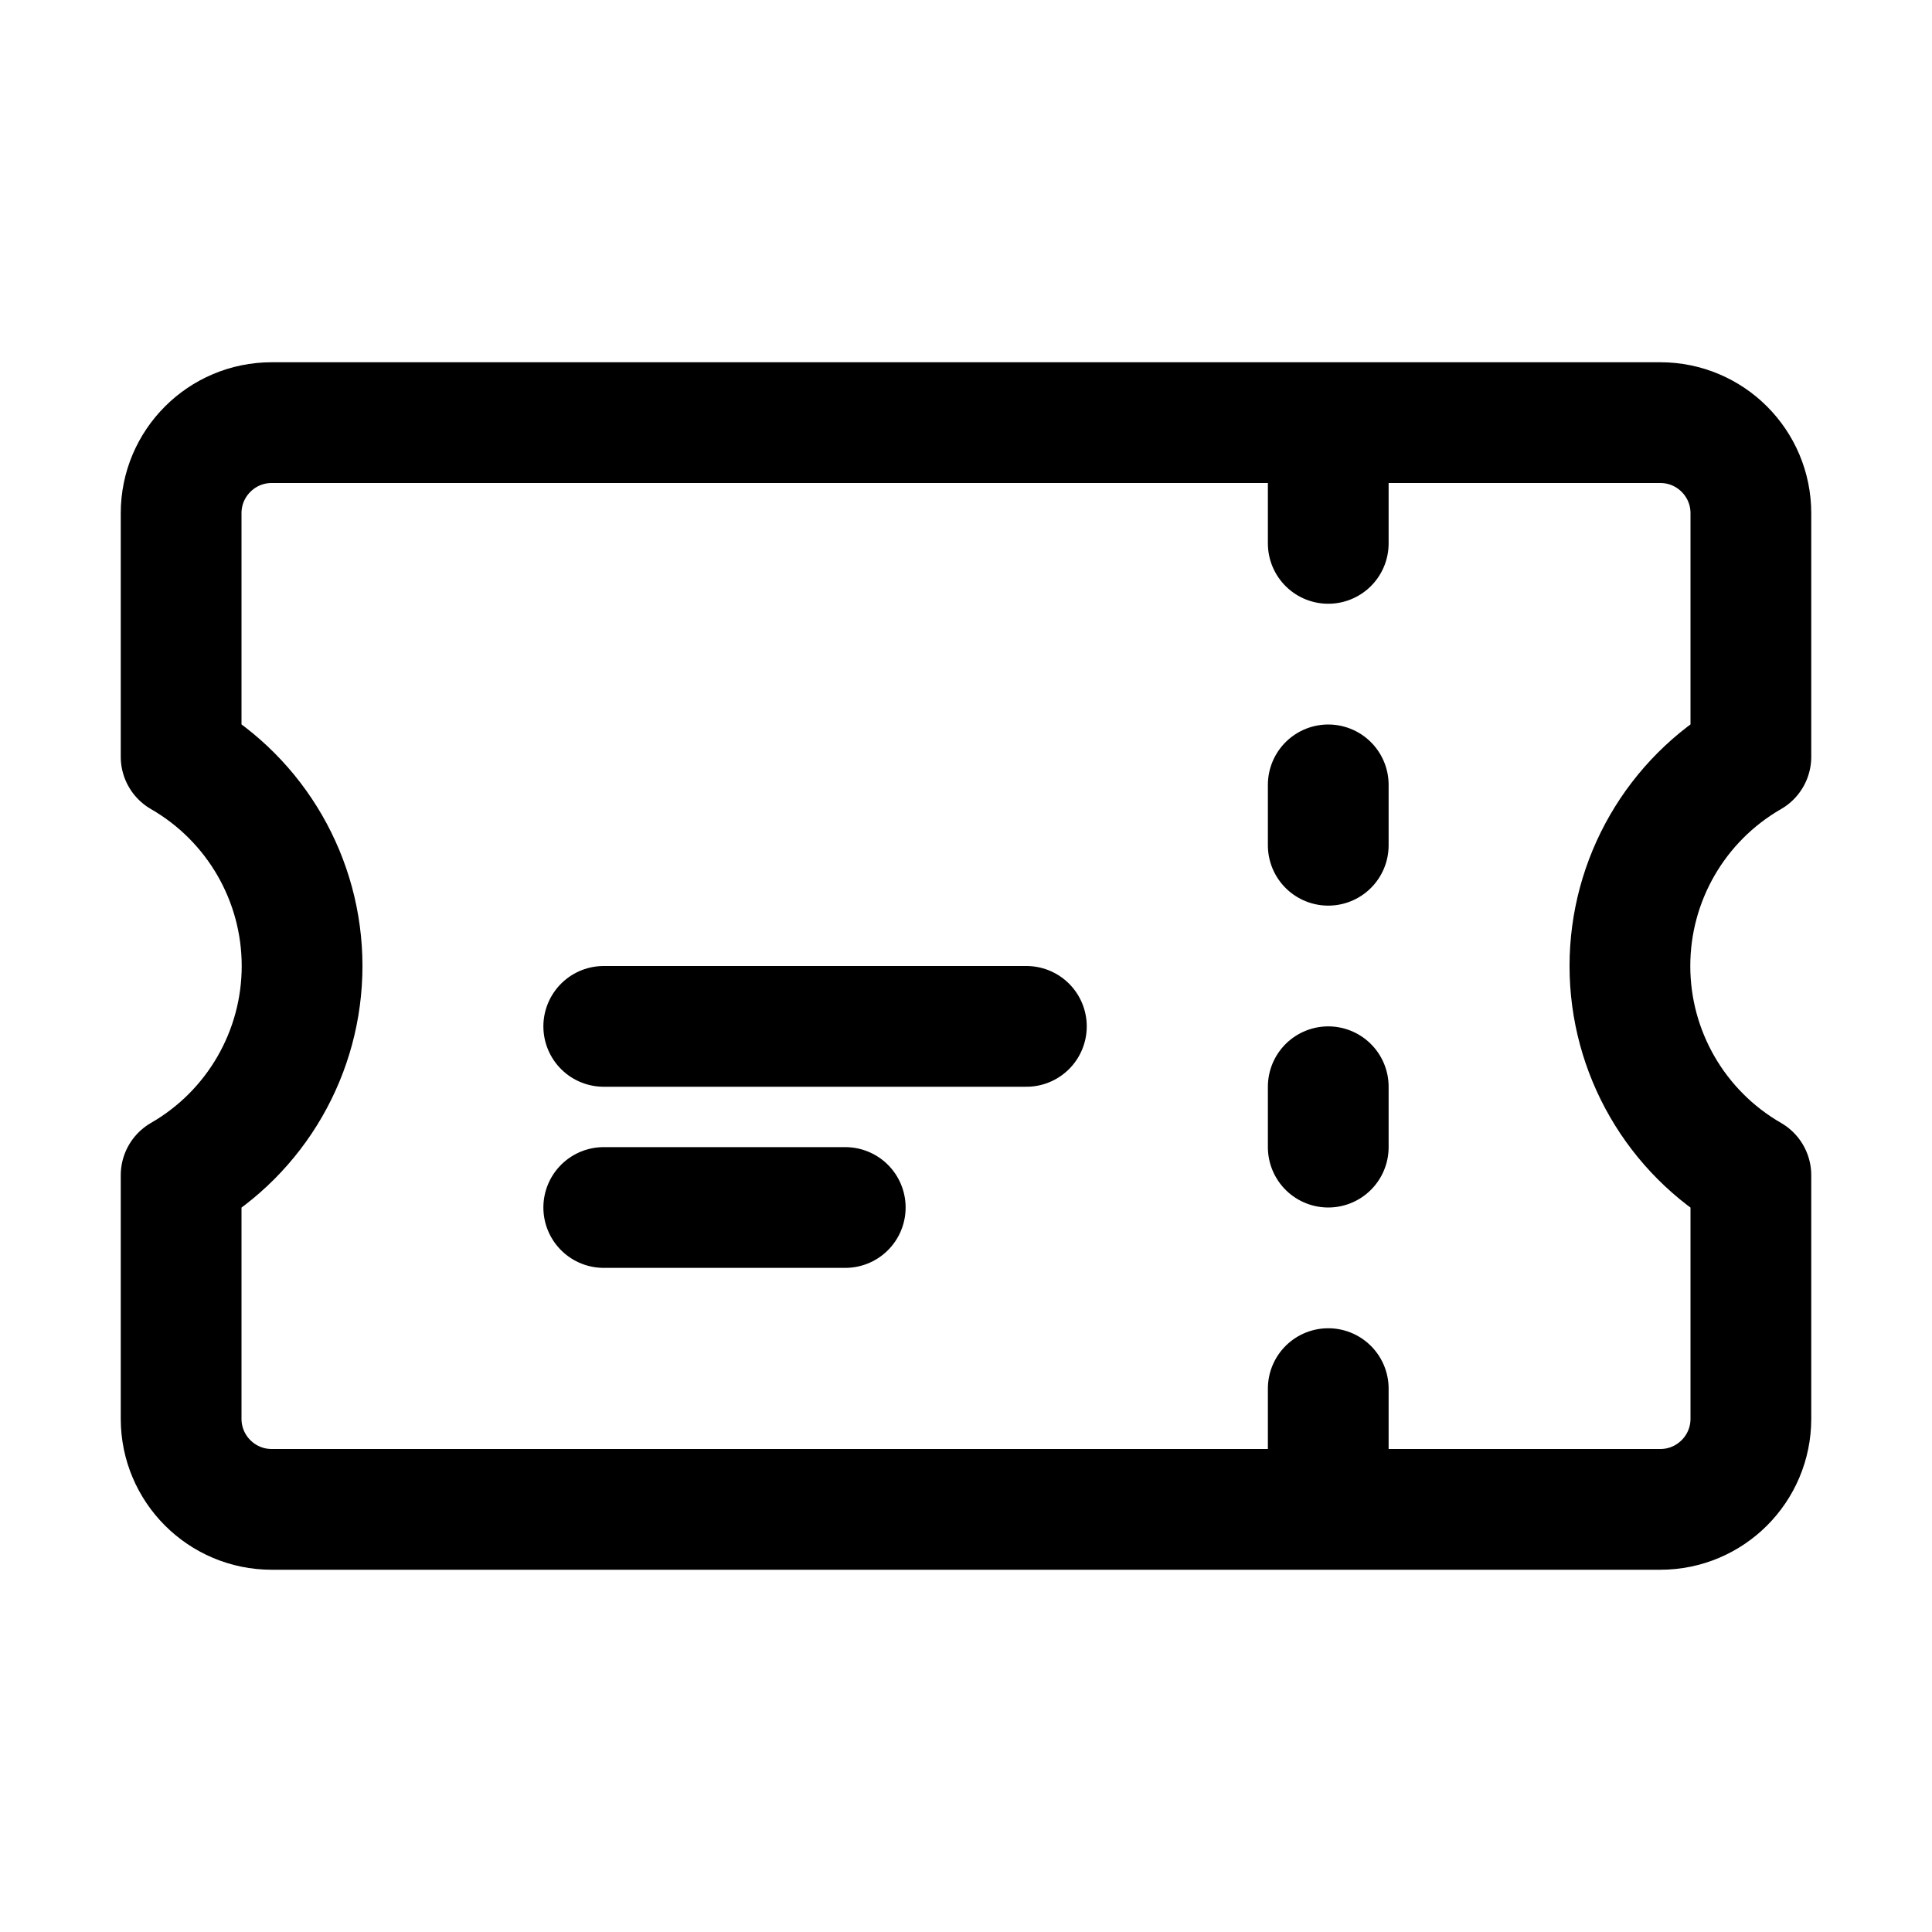
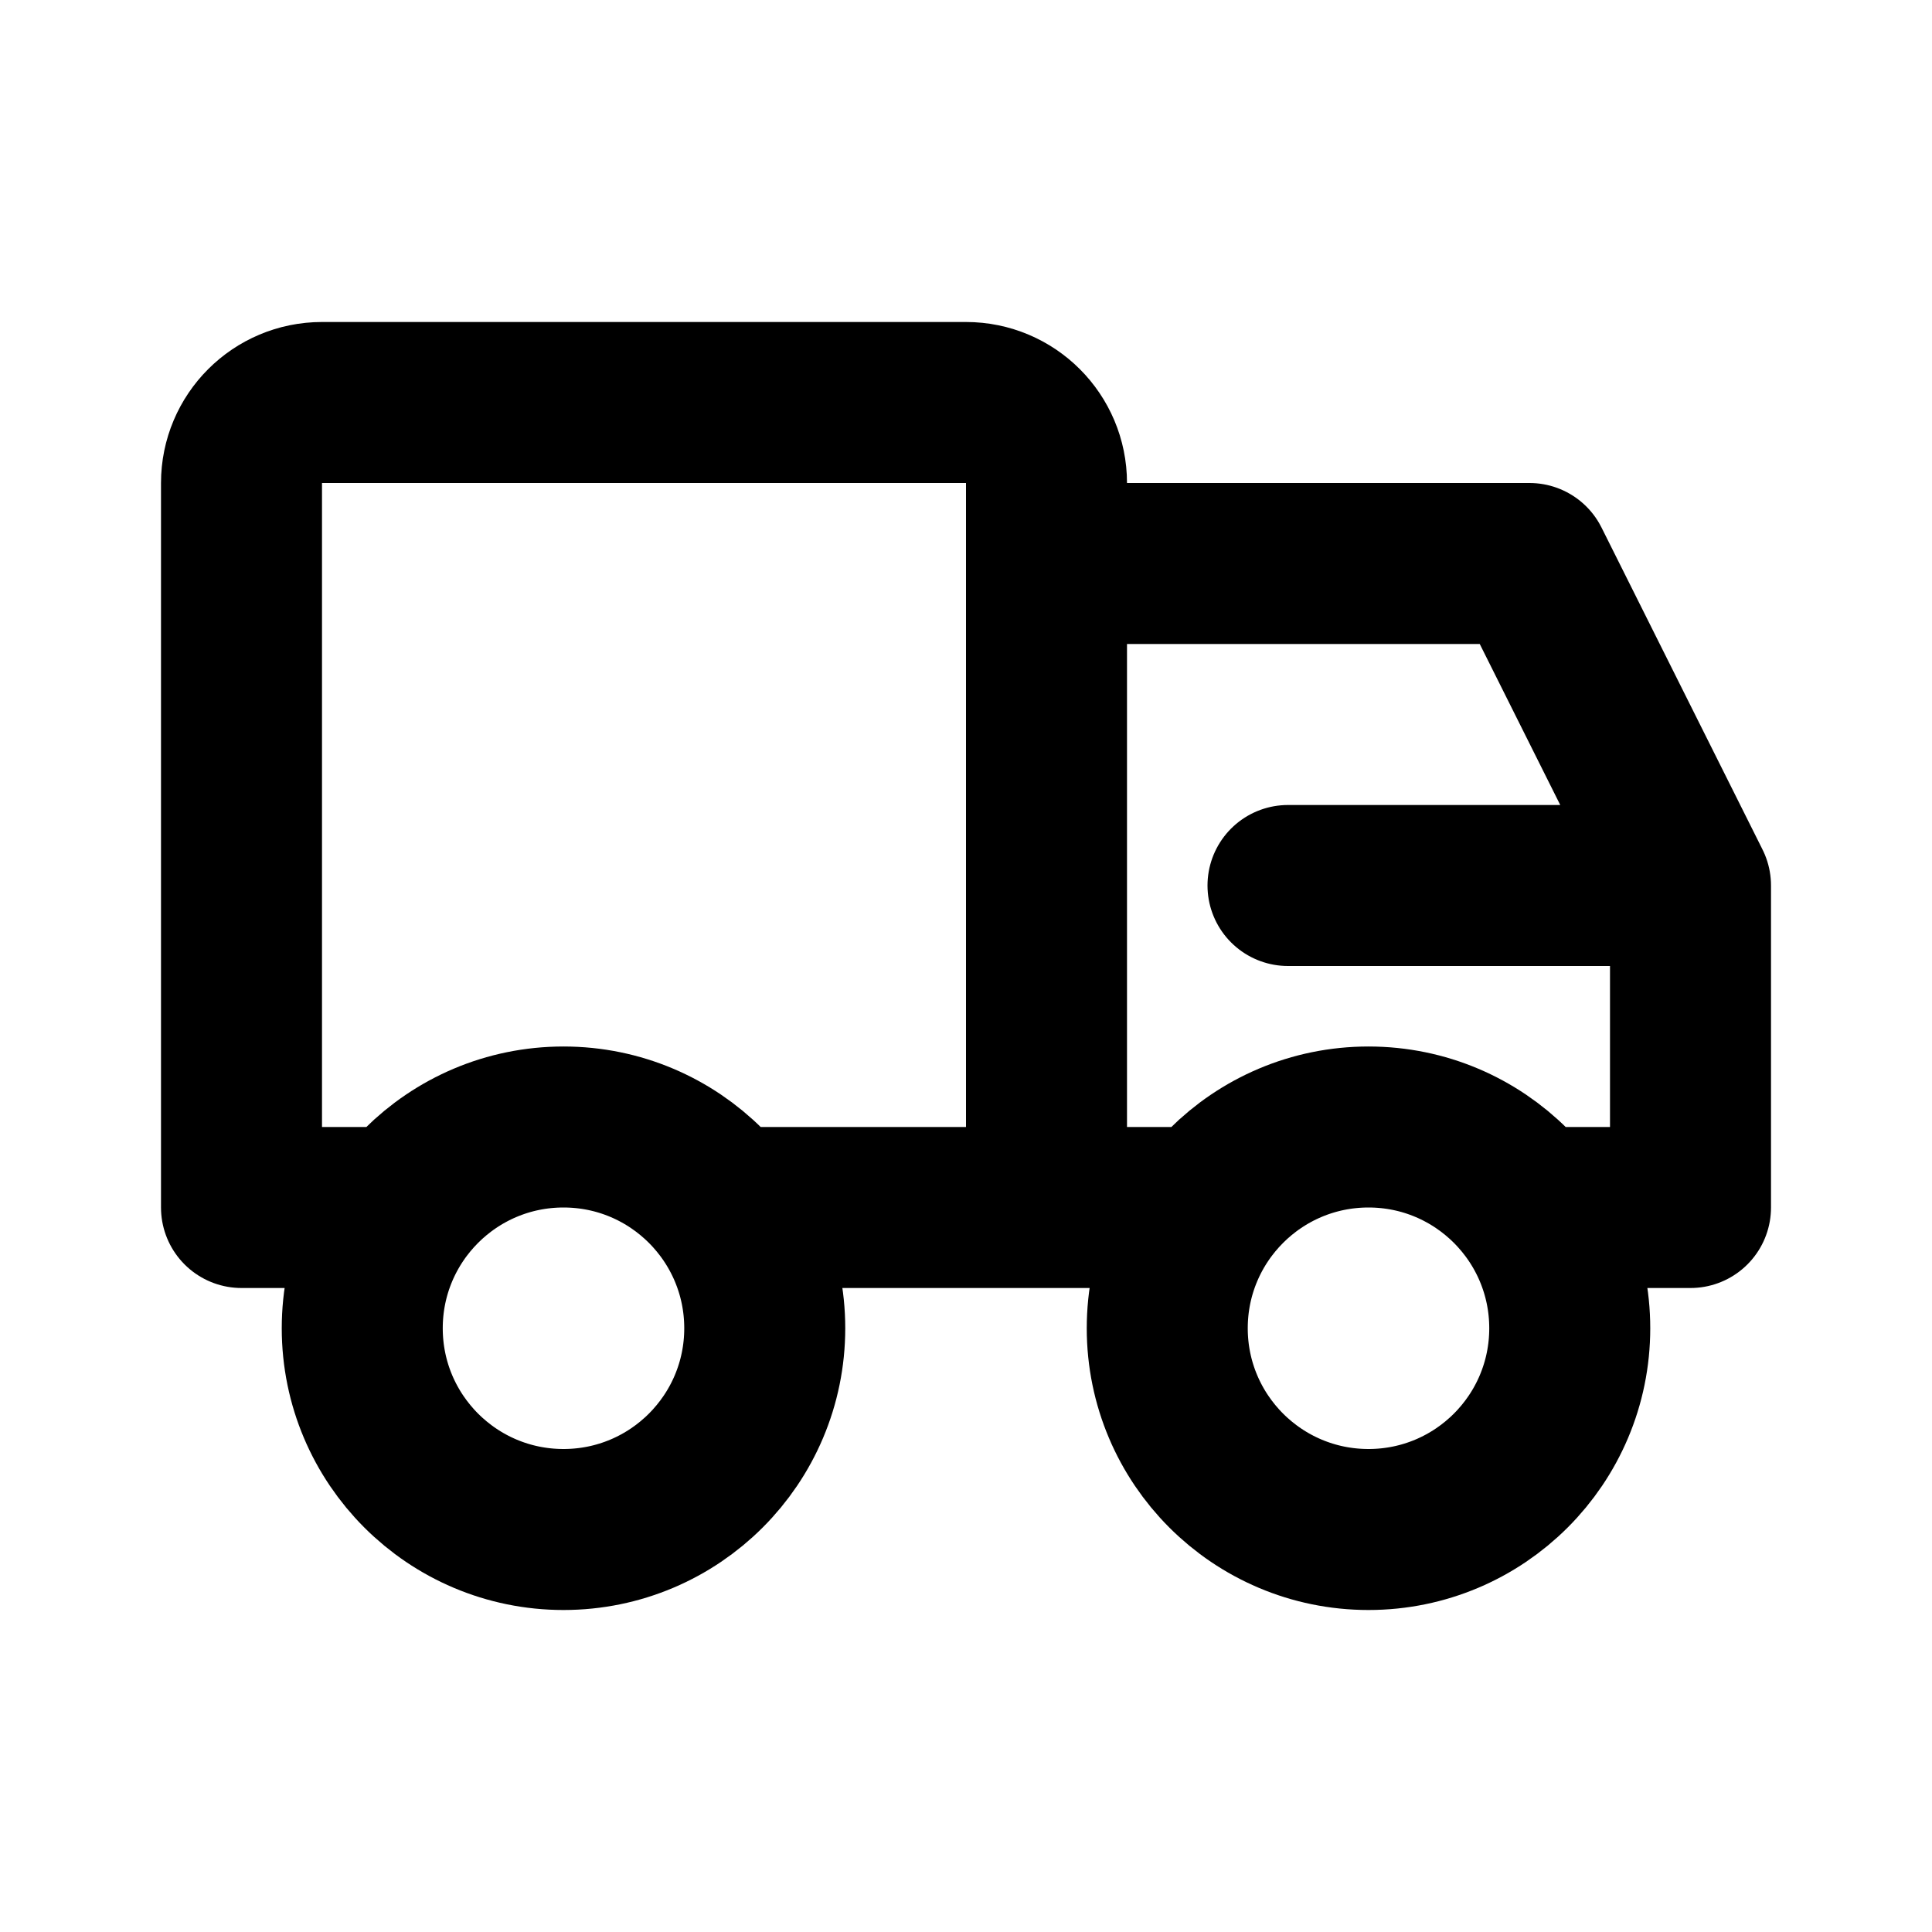
- <svg xmlns="http://www.w3.org/2000/svg" fill="none" viewBox="0 0 24 24" stroke-width="1.5" stroke="currentColor" class="w-6 h-6">
-   <path stroke-linecap="round" stroke-linejoin="round" d="M16.5 6v.75m0 3v.75m0 3v.75m0 3V18m-9-5.25h5.25M7.5 15h3M3.375 5.25c-.621 0-1.125.504-1.125 1.125v3.026a2.999 2.999 0 0 1 0 5.198v3.026c0 .621.504 1.125 1.125 1.125h17.25c.621 0 1.125-.504 1.125-1.125v-3.026a2.999 2.999 0 0 1 0-5.198V6.375c0-.621-.504-1.125-1.125-1.125H3.375Z" />
+ <svg xmlns="http://www.w3.org/2000/svg" class="w-6 h-6 text-gray-800 dark:text-white" aria-hidden="true" width="24" height="24" fill="none" viewBox="0 0 24 24">
+   <path stroke="currentColor" stroke-linecap="round" stroke-linejoin="round" stroke-width="2" d="M13 7h6l2 4m-8-4v8m0-8V6a1 1 0 0 0-1-1H4a1 1 0 0 0-1 1v9h2m8 0H9m4 0h2m4 0h2v-4m0 0h-5m3.5 5.5a2.5 2.5 0 1 1-5 0 2.5 2.5 0 0 1 5 0Zm-10 0a2.5 2.5 0 1 1-5 0 2.5 2.5 0 0 1 5 0Z" />
</svg>
